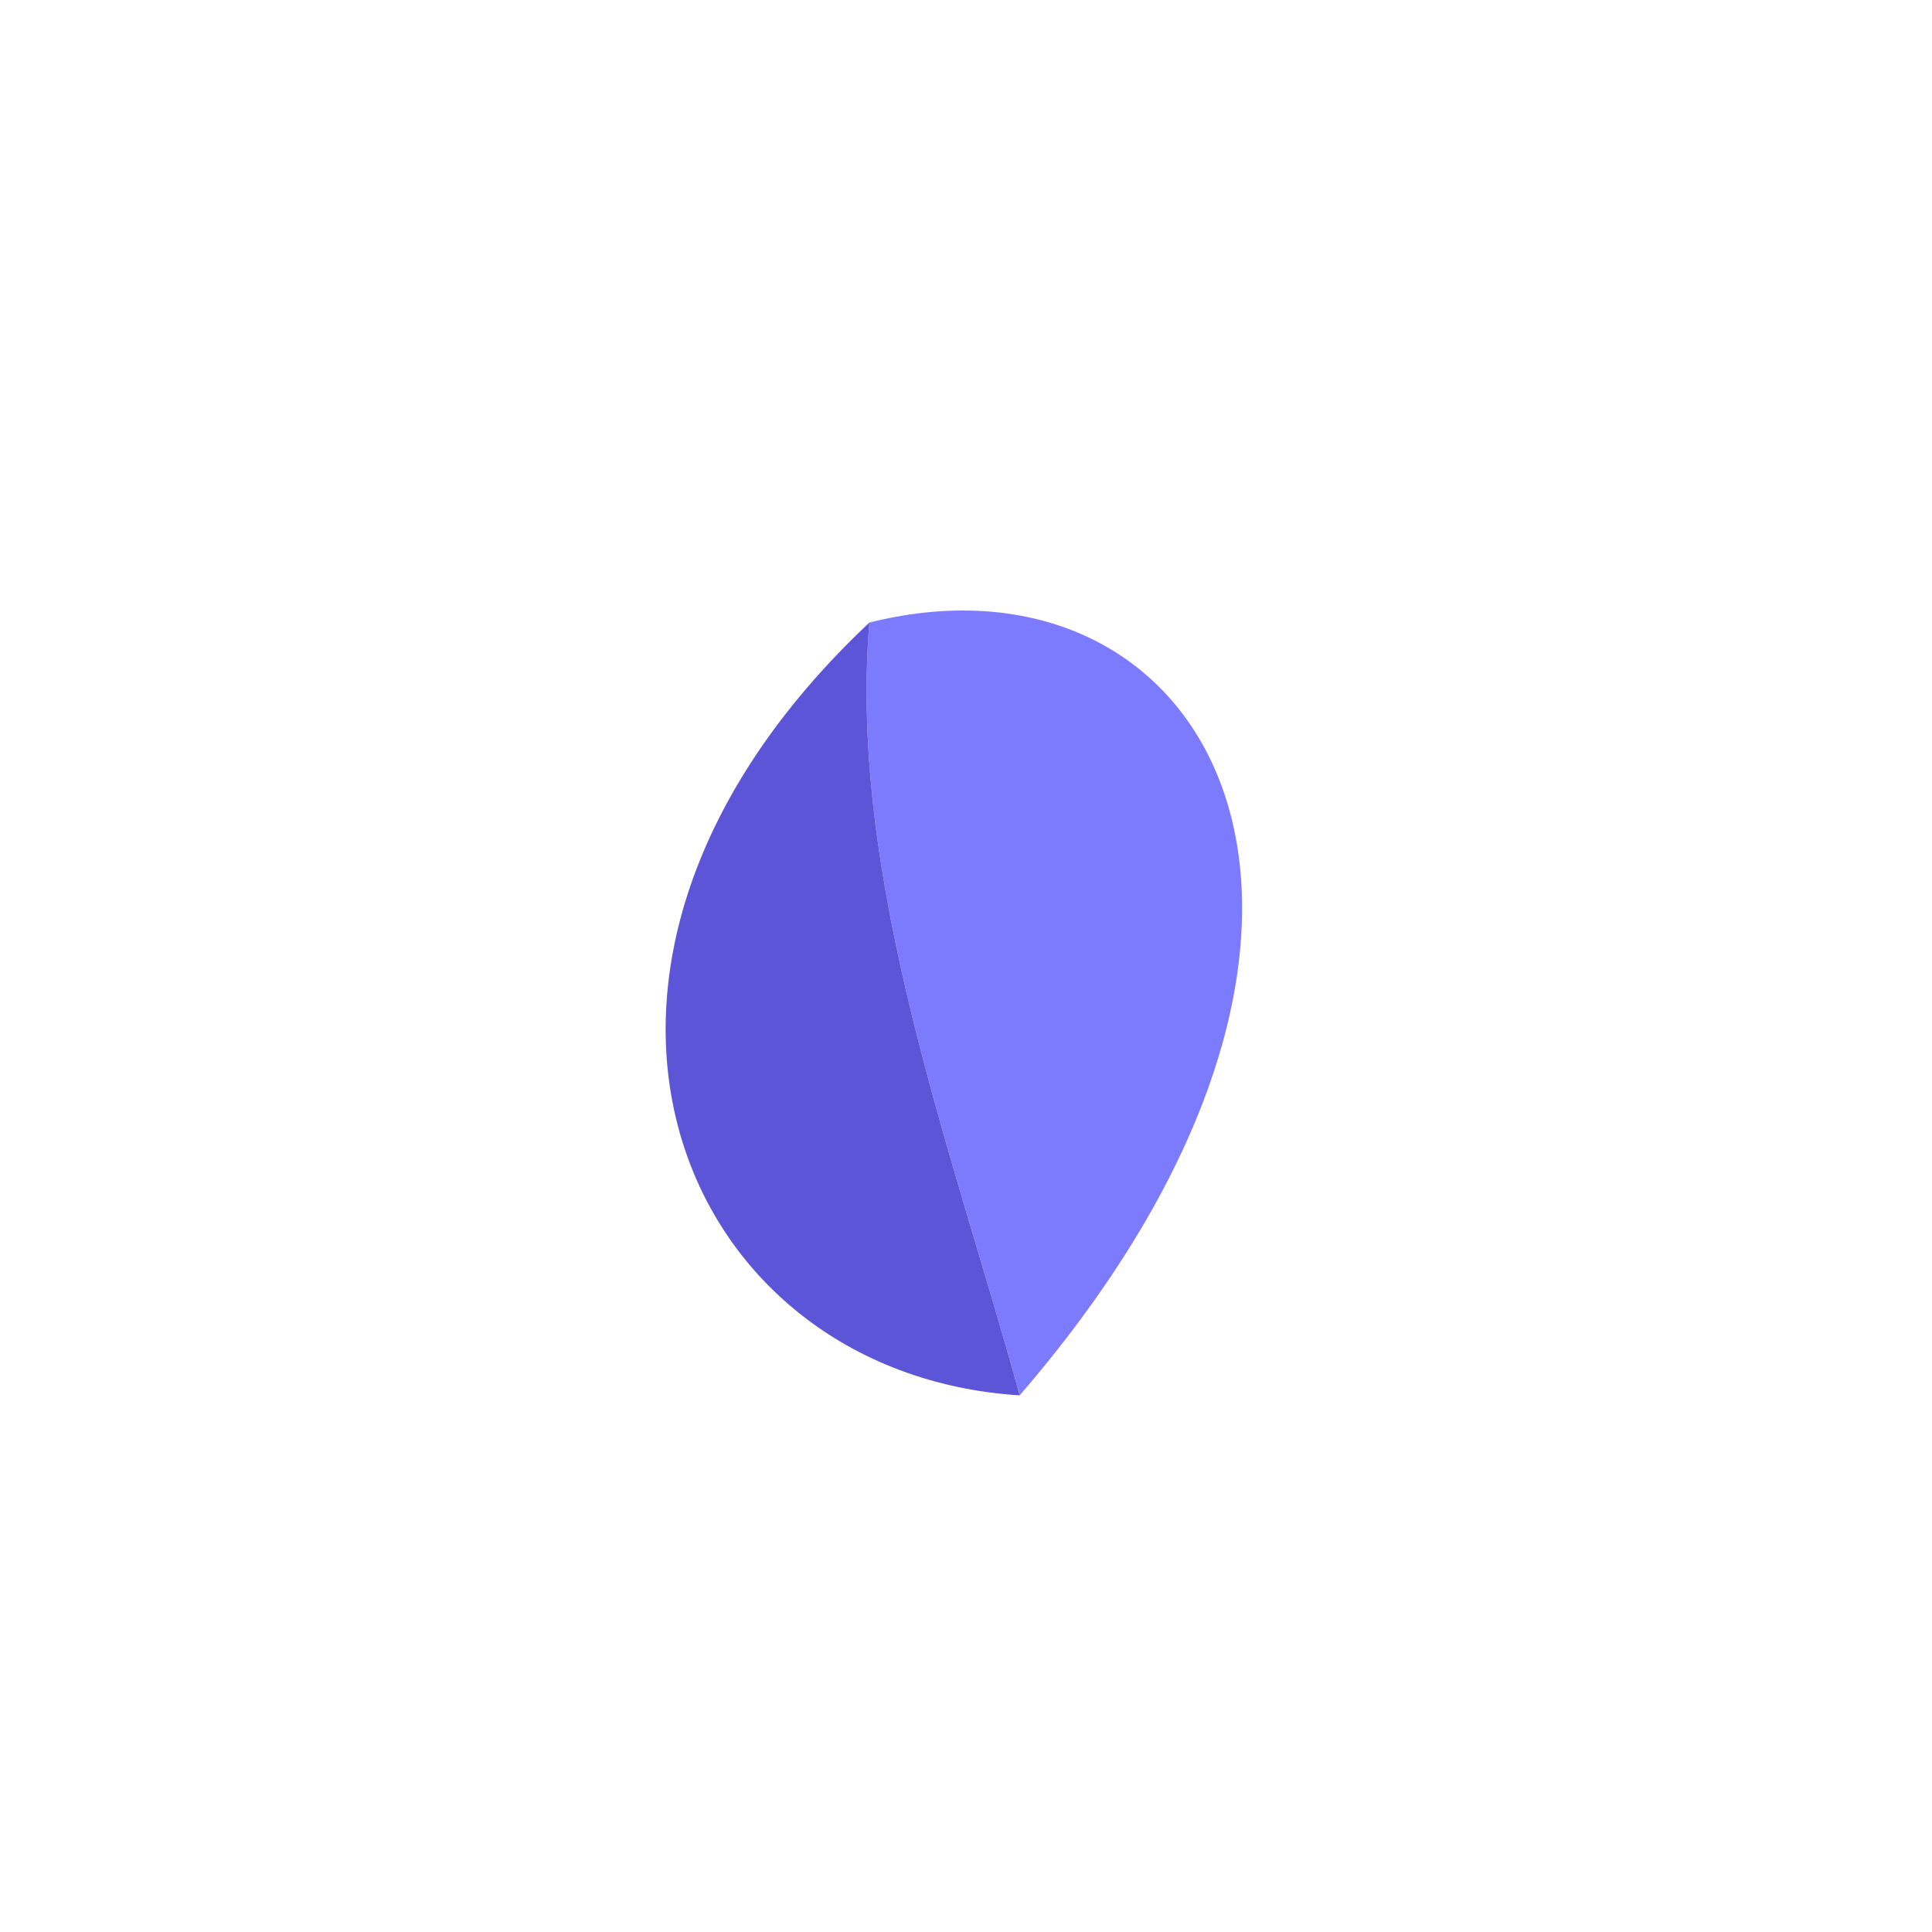
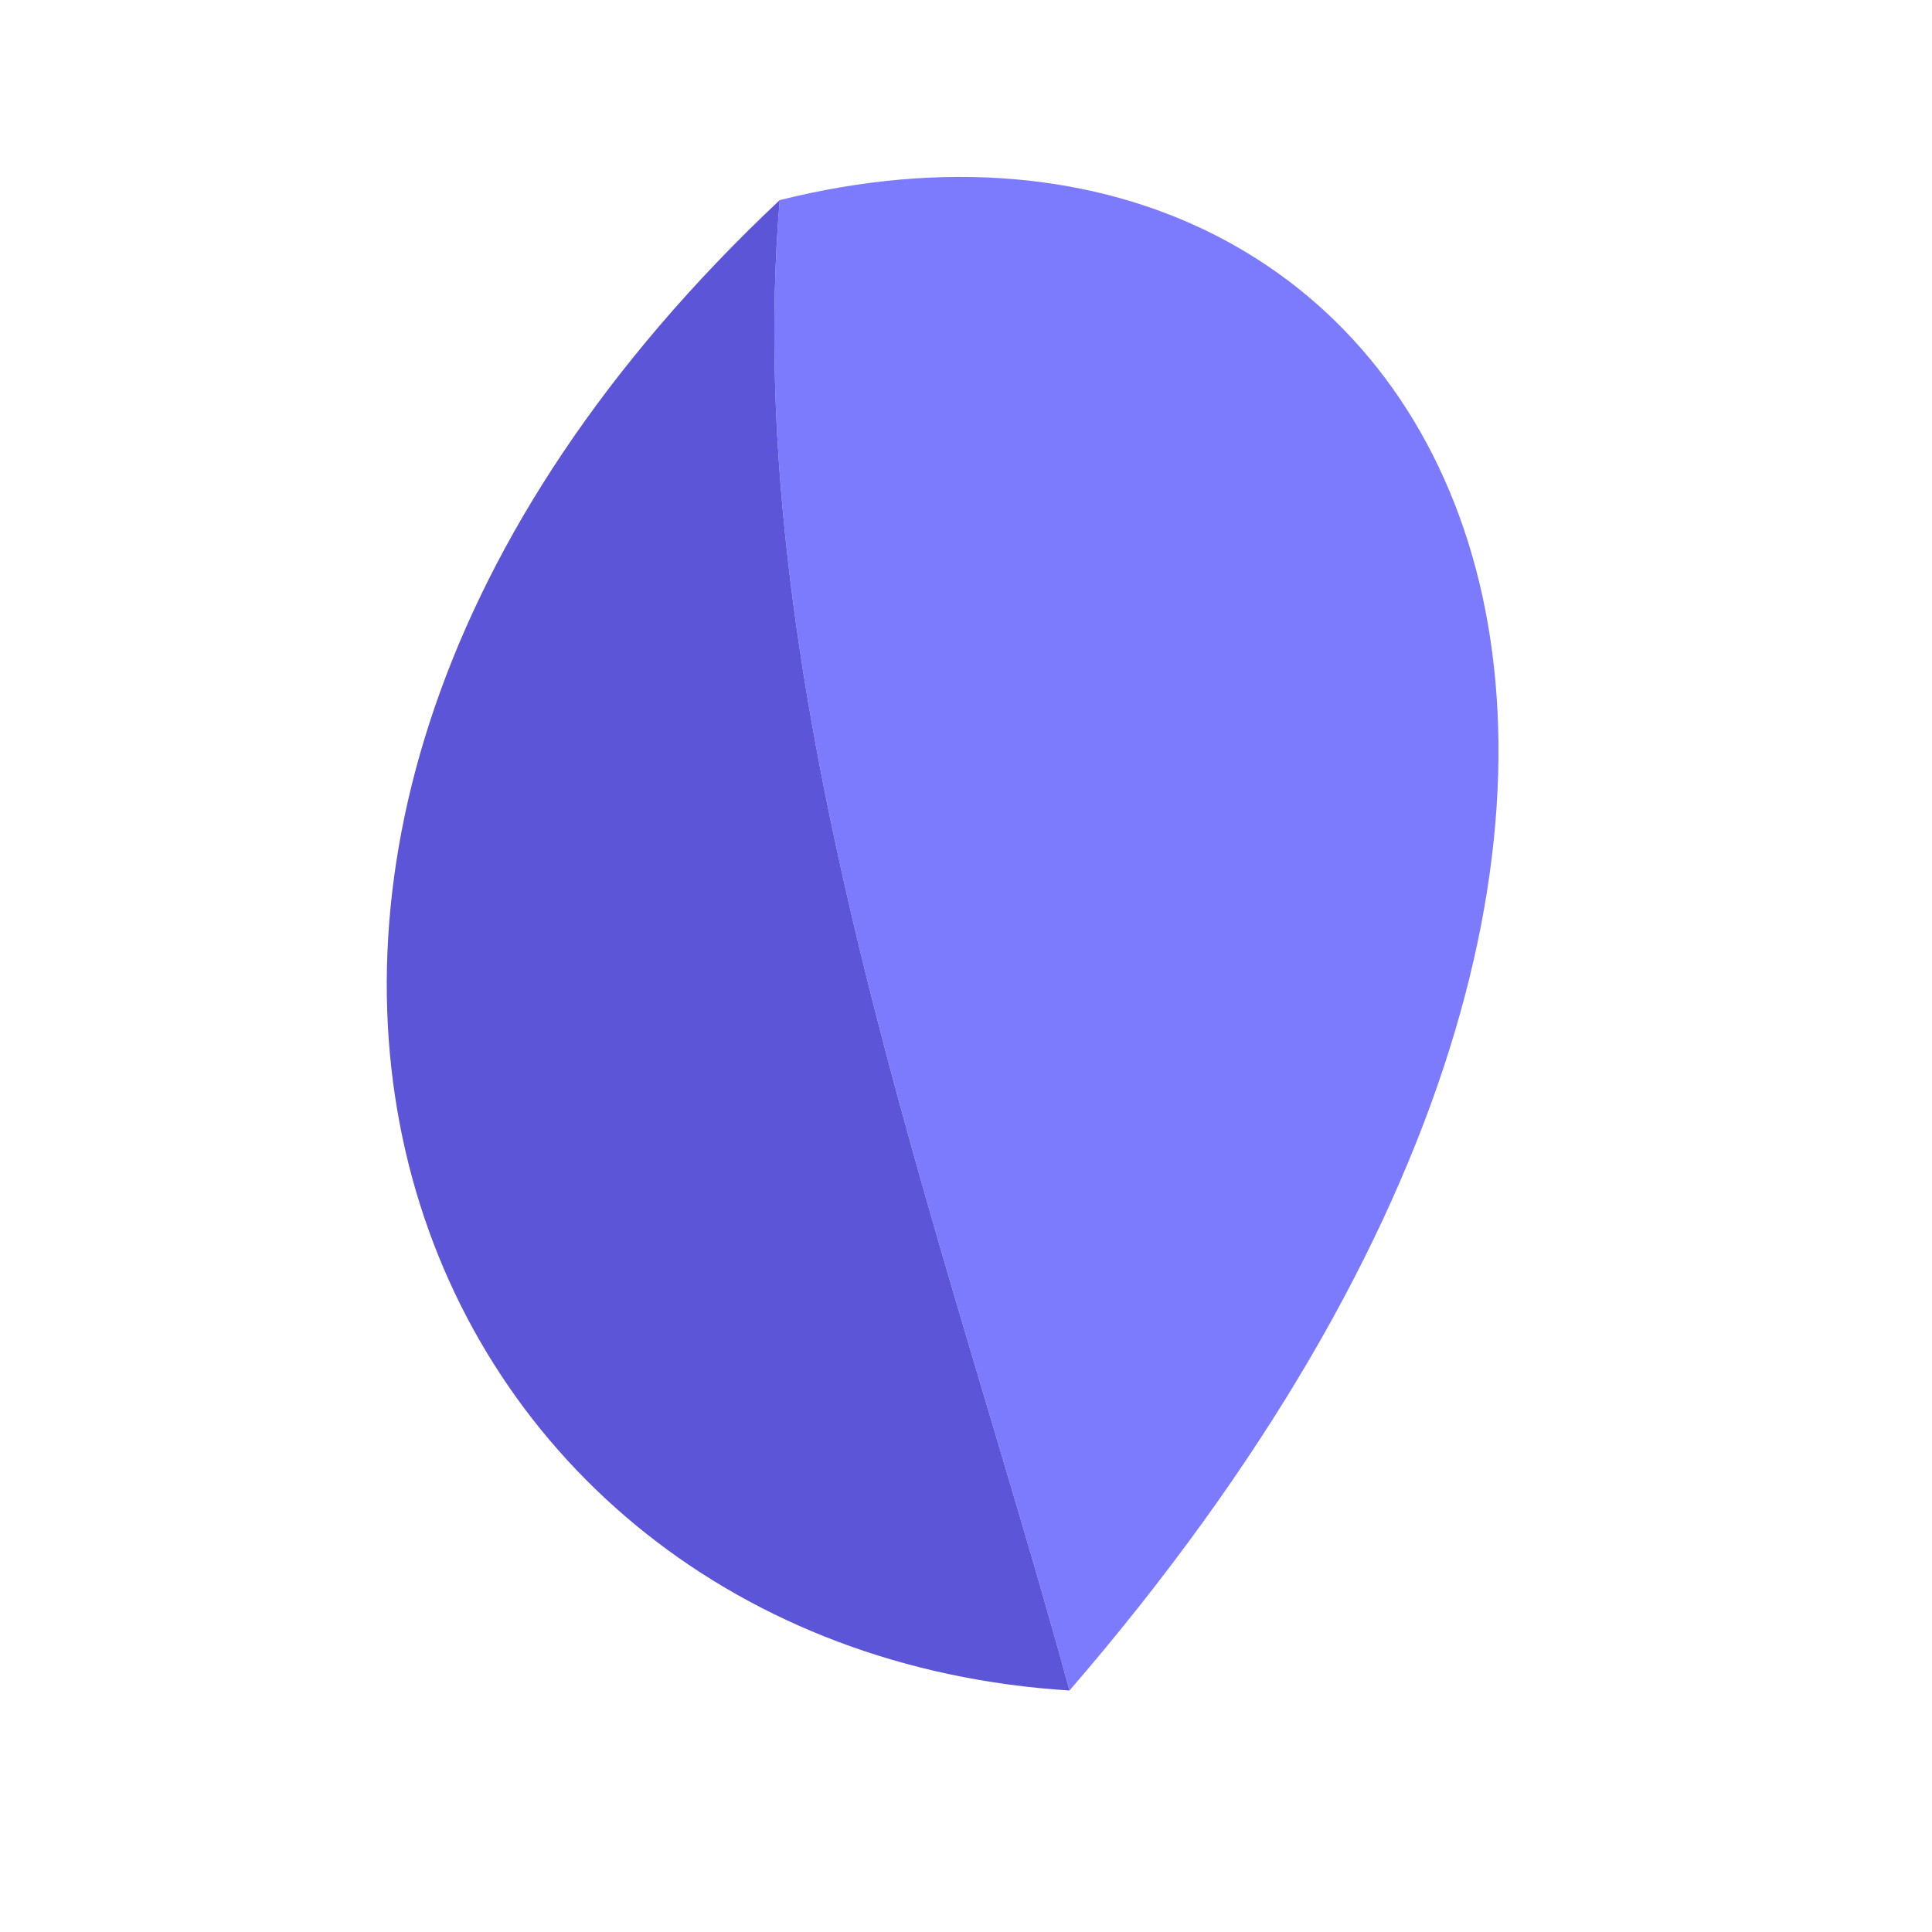
- <svg xmlns="http://www.w3.org/2000/svg" viewBox="0 0 108 108" role="img" aria-labelledby="title desc">
-   <rect width="108" height="108" fill="#FFFFFF" />
+ <svg xmlns="http://www.w3.org/2000/svg" viewBox="26 29 56 56" role="img" aria-labelledby="title desc">
+   <rect x="26" y="29" width="56" height="56" fill="#FFFFFF" />
  <path fill="#7C7BFD" d="M48.6 34.8C67.8 30 79.8 51.6 57 78C53.4 64.8 47.4 49.2 48.6 34.8Z" />
  <path fill="#5C55D8" d="M48.6 34.8C47.4 49.2 53.4 64.8 57 78C37.8 76.8 28.2 54 48.6 34.8Z" />
</svg>
